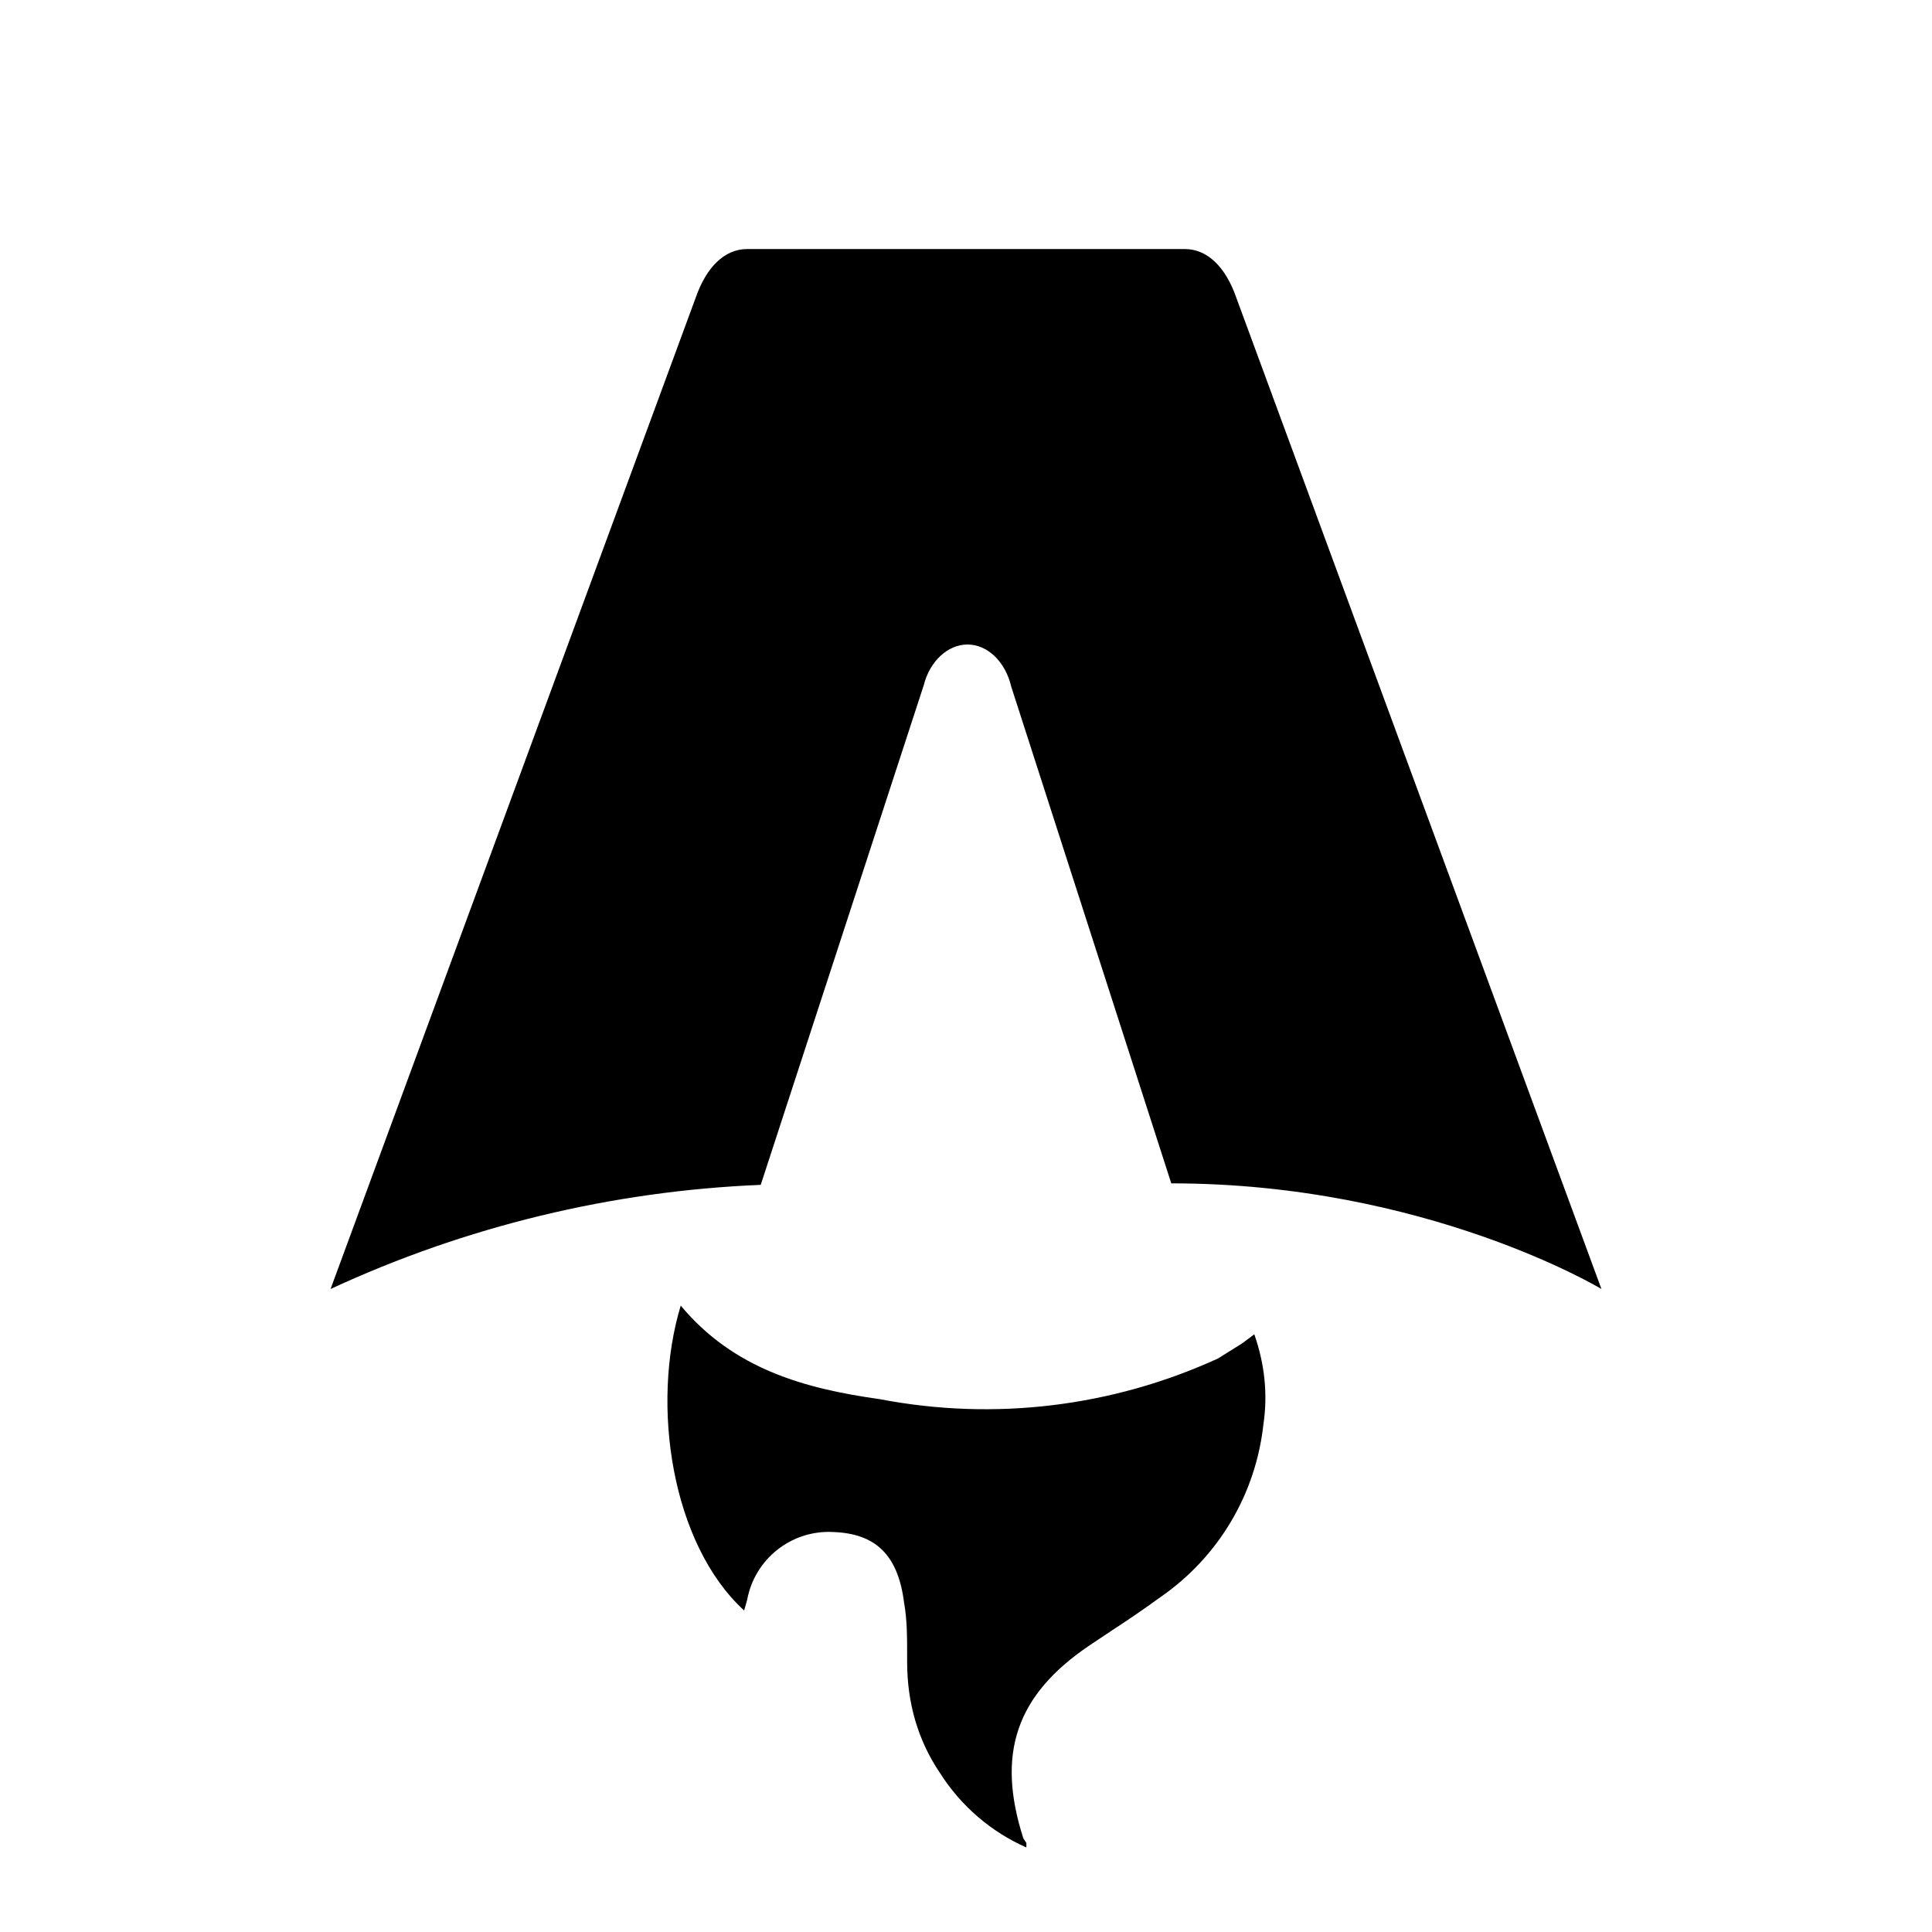
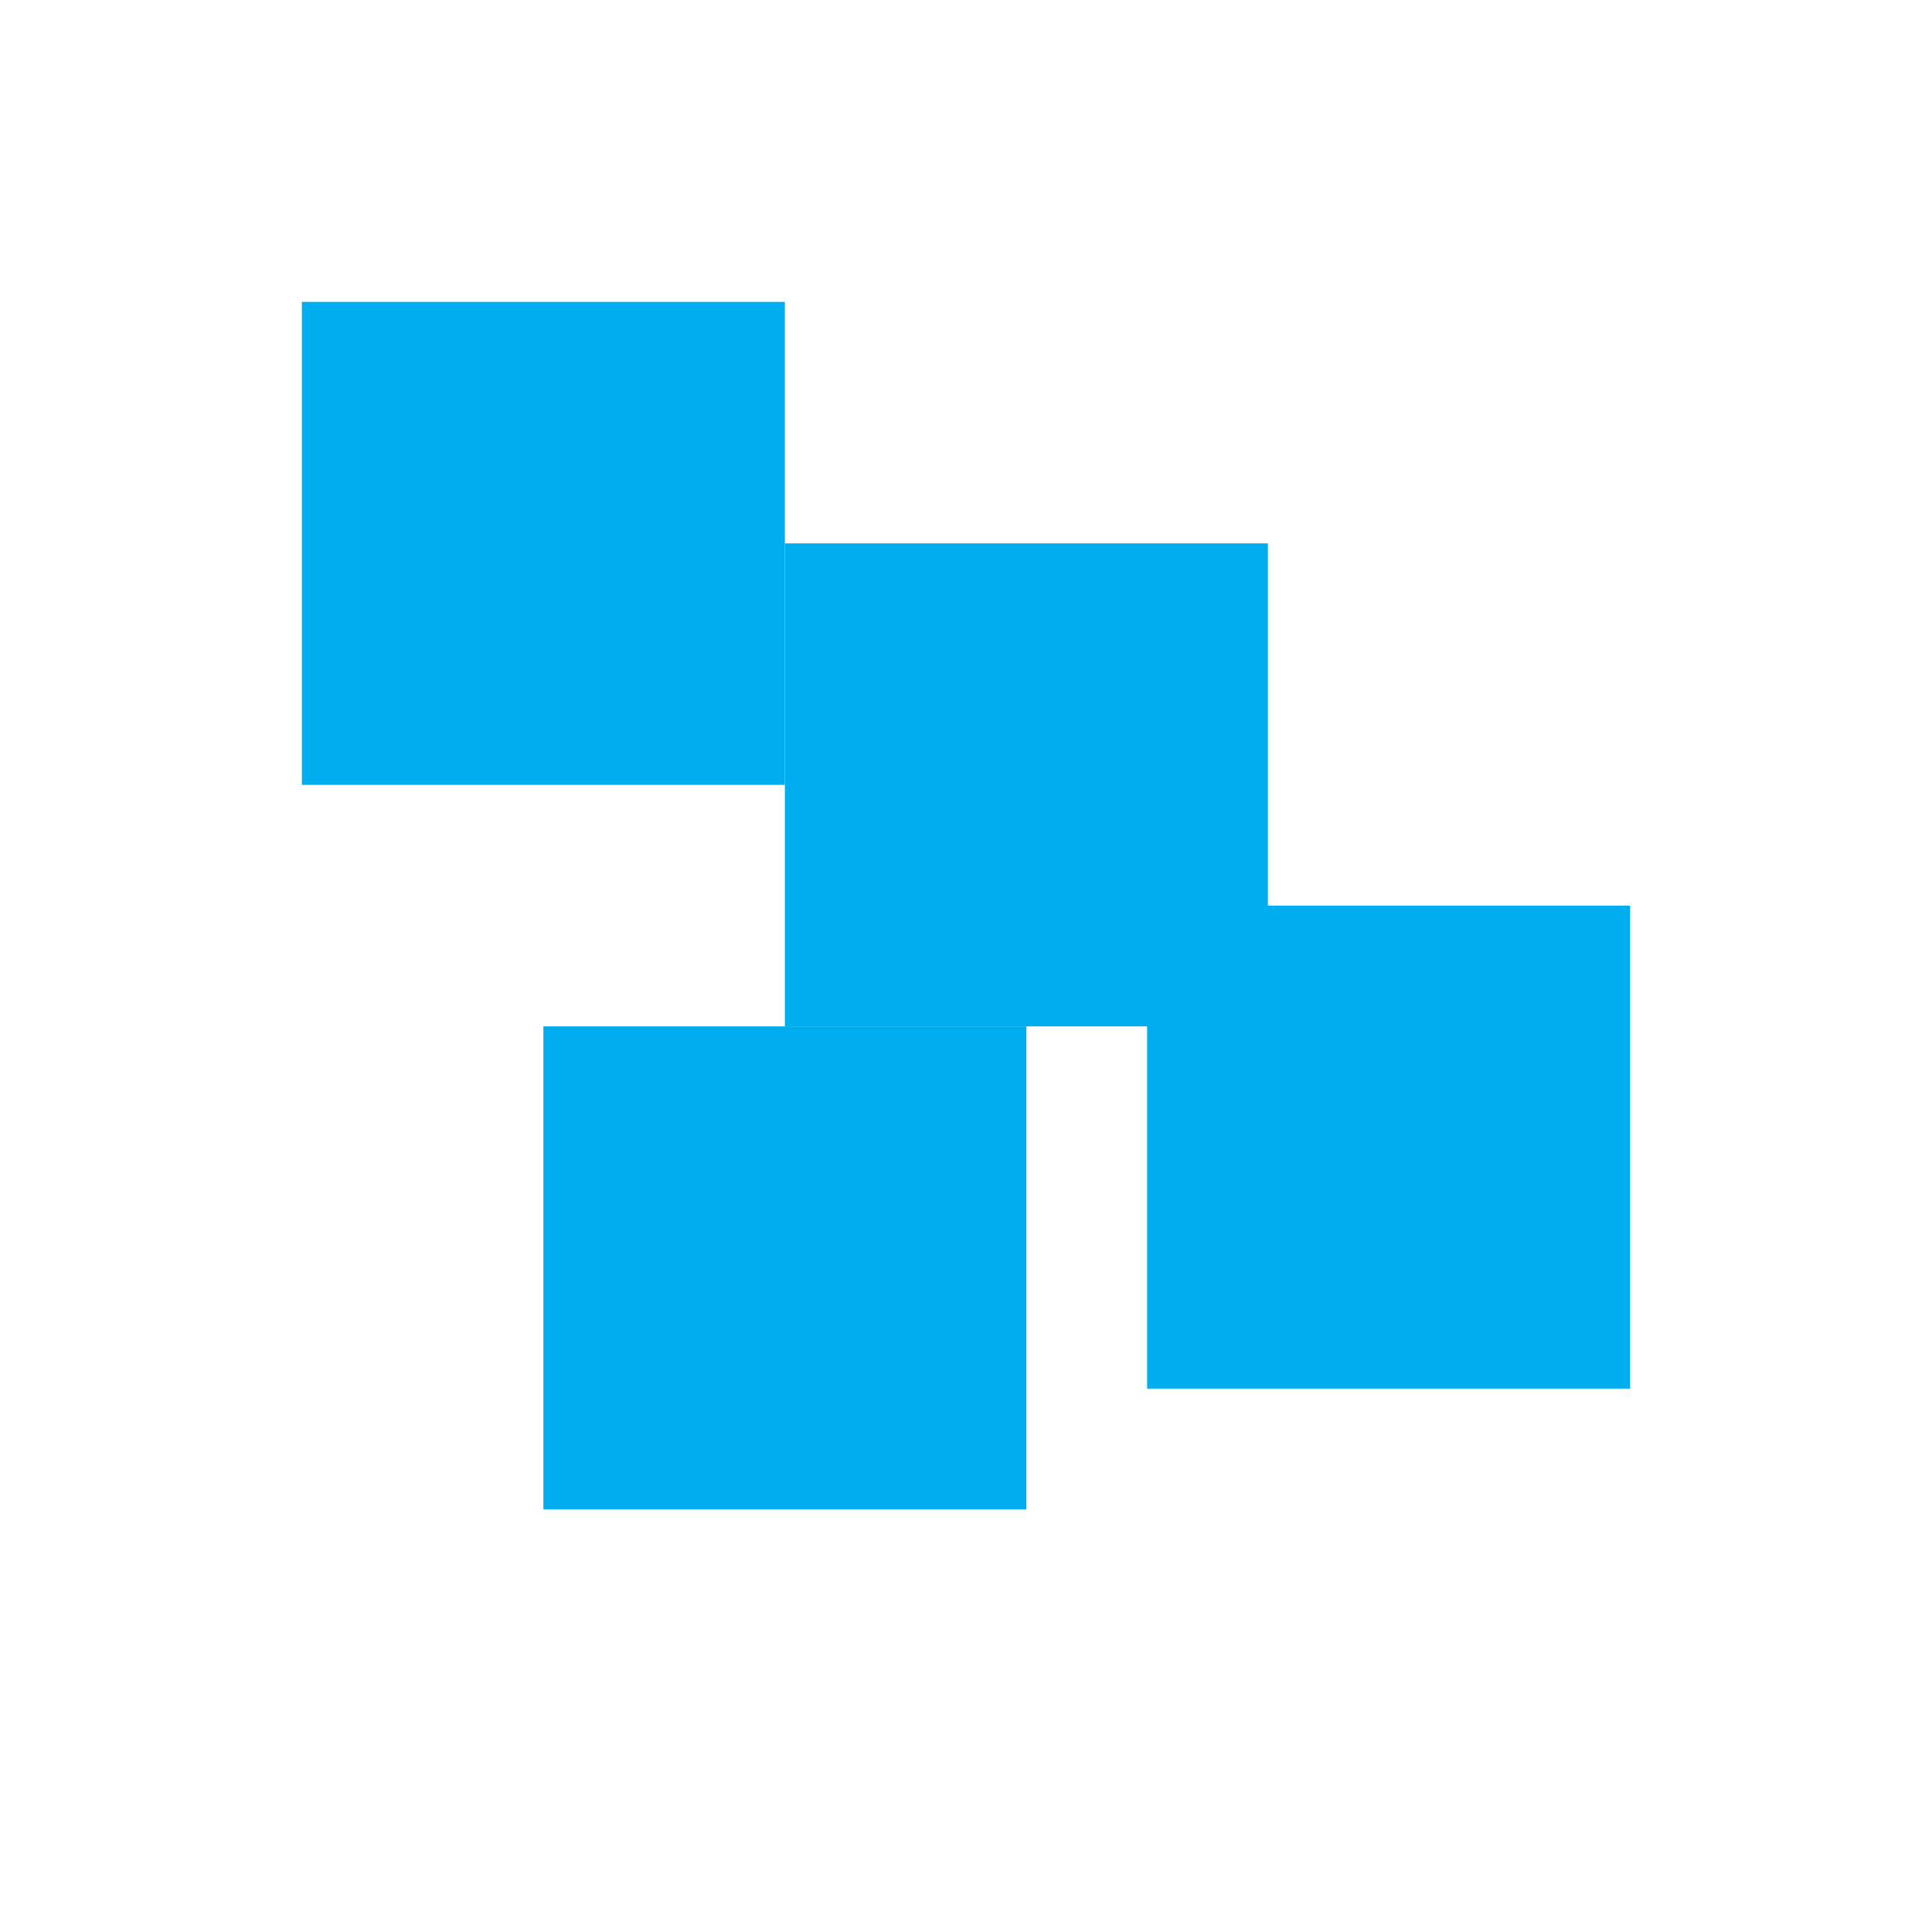
- <svg xmlns="http://www.w3.org/2000/svg" fill="#000" viewBox="0 0 128 128">
-   <path d="M50.4 78.5a75.1 75.1 0 0 0-28.5 6.9l24.2-65.7c.7-2 1.9-3.2 3.4-3.2h29c1.5 0 2.7 1.2 3.4 3.2l24.2 65.7s-11.6-7-28.5-7L67 45.5c-.4-1.7-1.6-2.8-2.9-2.8-1.3 0-2.5 1.1-2.9 2.7L50.4 78.5Zm-1.1 28.2Zm-4.2-20.2c-2 6.6-.6 15.8 4.2 20.2a17.5 17.5 0 0 1 .2-.7 5.5 5.5 0 0 1 5.7-4.5c2.8.1 4.3 1.5 4.7 4.7.2 1.1.2 2.3.2 3.5v.4c0 2.7.7 5.2 2.2 7.4a13 13 0 0 0 5.7 4.9v-.3l-.2-.3c-1.8-5.6-.5-9.5 4.4-12.8l1.5-1a73 73 0 0 0 3.2-2.2 16 16 0 0 0 6.8-11.4c.3-2 .1-4-.6-6l-.8.6-1.6 1a37 37 0 0 1-22.4 2.7c-5-.7-9.7-2-13.2-6.2Z" />
+ <svg xmlns="http://www.w3.org/2000/svg" viewBox="0 0 64 64">
+   <g fill="#00AEEF">
+     <rect x="10" y="10" width="16" height="16" />
+     <rect x="26" y="18" width="16" height="16" />
+     <rect x="18" y="34" width="16" height="16" />
+     <rect x="38" y="30" width="16" height="16" />
+   </g>
</svg>
